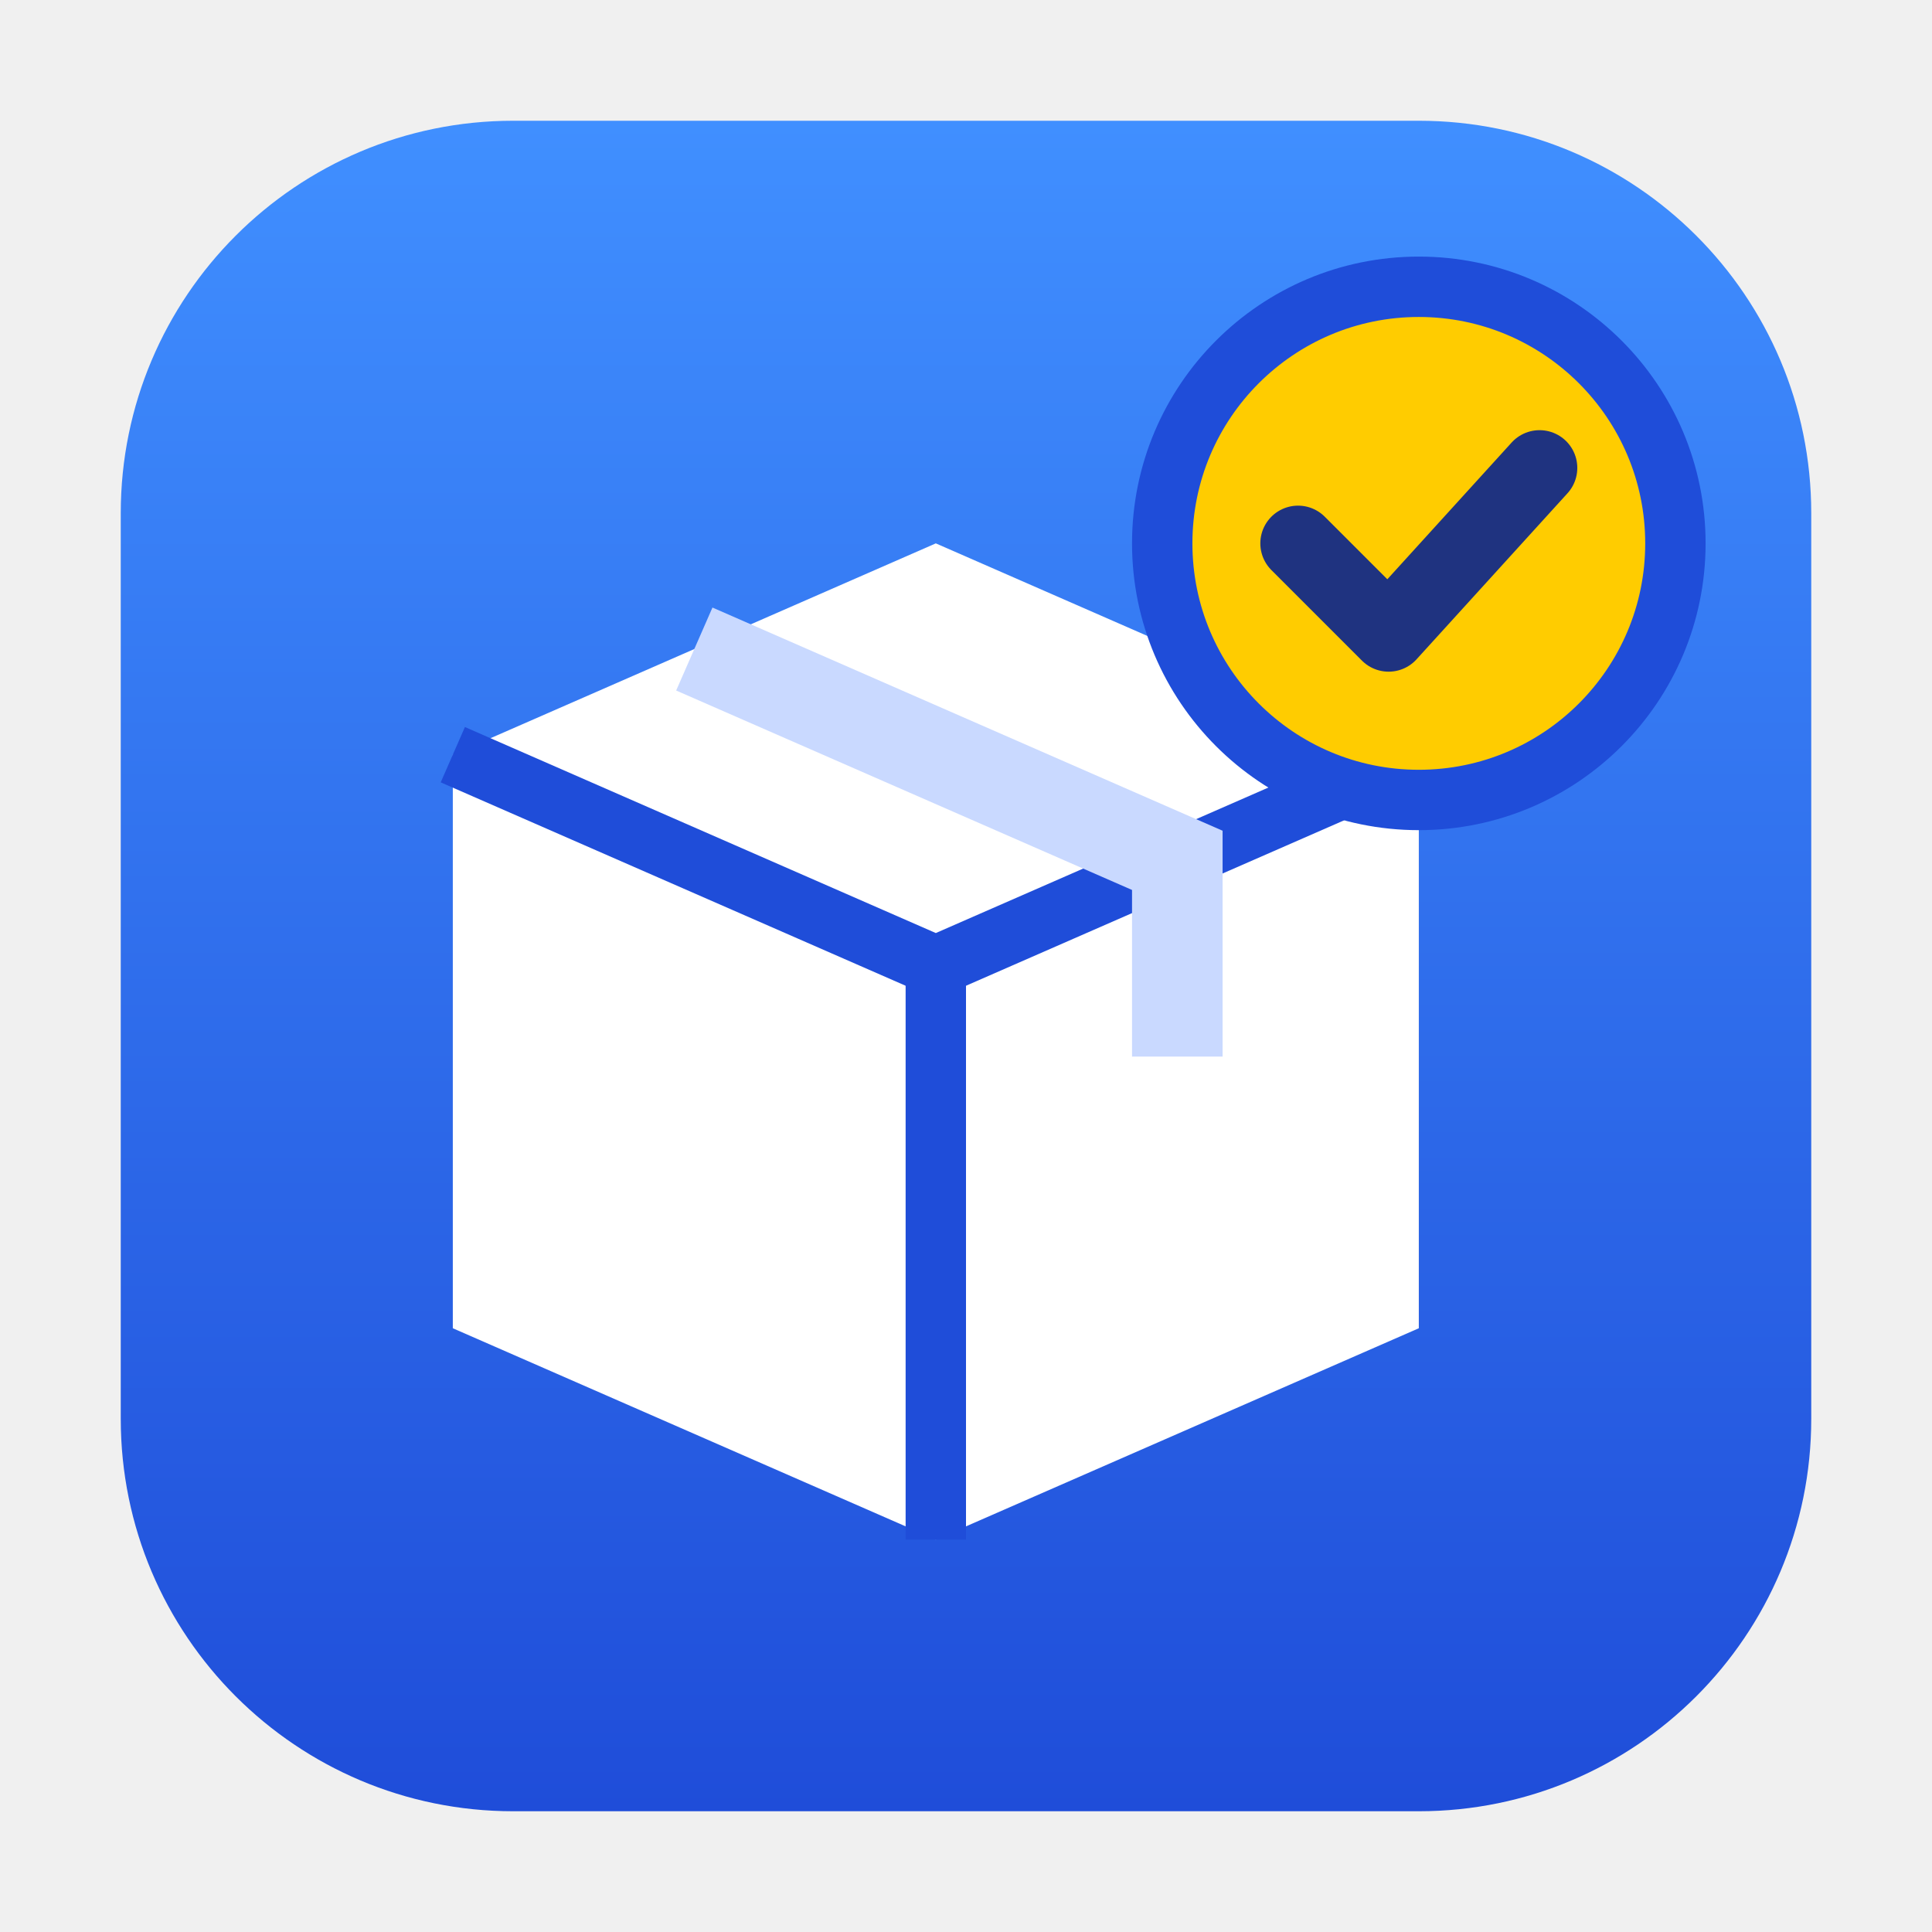
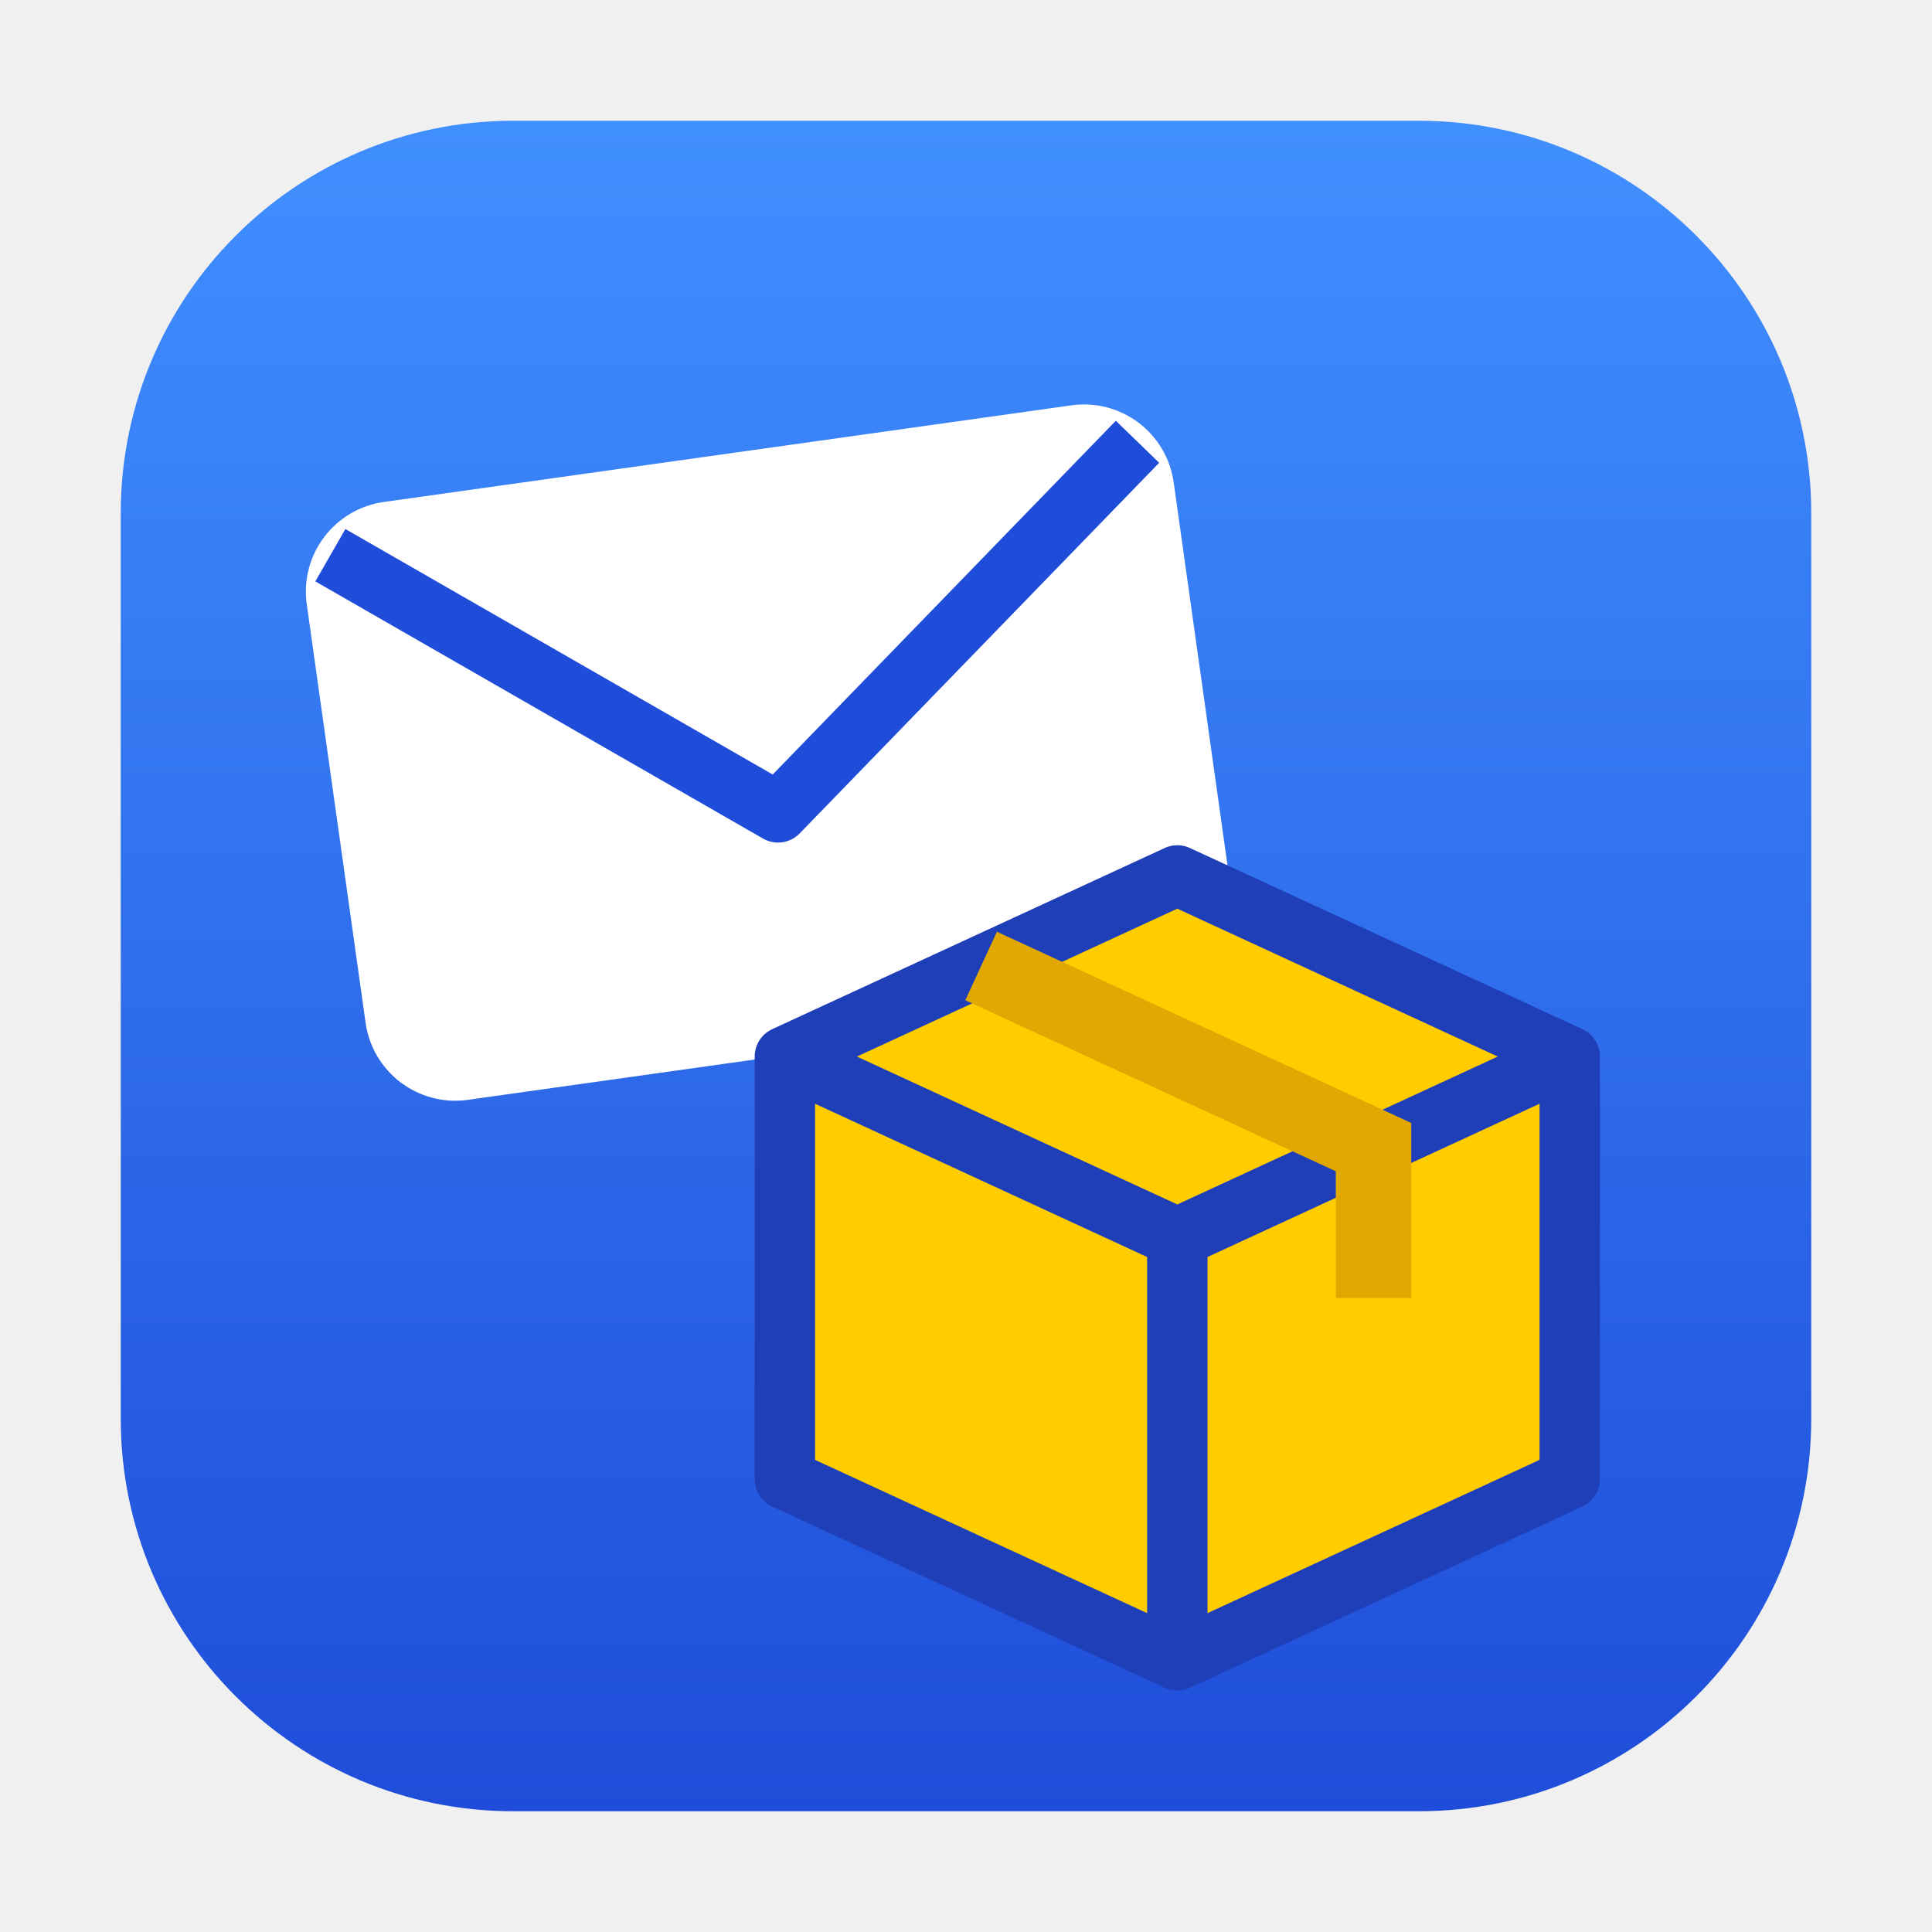
<svg xmlns="http://www.w3.org/2000/svg" viewBox="0 0 128 128">
  <defs>
    <linearGradient id="g" x1="0" y1="0" x2="0" y2="1">
      <stop offset="0" stop-color="#408FFF" />
      <stop offset="1" stop-color="#1F4DD9" />
    </linearGradient>
  </defs>
  <rect x="8" y="8" width="112" height="112" rx="26" fill="url(#g)" />
-   <path d="M30 50 L62 36 L94 50 L94 88 L62 102 L30 88 Z" fill="#fff" />
-   <path d="M30 50 L62 64 L94 50" fill="none" stroke="#1F4DD9" stroke-width="4" stroke-linejoin="round" />
-   <path d="M62 64 L62 102" stroke="#1F4DD9" stroke-width="4" />
-   <path d="M46 43 L78 57 L78 70" fill="none" stroke="#C9D9FF" stroke-width="6" />
-   <circle cx="94" cy="36" r="17" fill="#FFCC00" stroke="#1F4DD9" stroke-width="4" />
-   <path d="M86 36 L92 42 L102 31" fill="none" stroke="#1F3380" stroke-width="5" stroke-linecap="round" stroke-linejoin="round" />
+   <g transform="rotate(-8 50 50)">
+     <rect x="22" y="30" width="58" height="40" rx="6" fill="#fff" />
+     <path d="M24 33 L51 54 L78 33" fill="none" stroke="#1F4DD9" stroke-width="4" stroke-linejoin="round" />
+   </g>
+   <path d="M52 70 L78 58 L104 70 L104 98 L78 110 L52 98 Z" fill="#FFCC00" stroke="#1F3FB8" stroke-width="4" stroke-linejoin="round" />
+   <path d="M52 70 L78 82 L104 70 M78 82 L78 110" fill="none" stroke="#1F3FB8" stroke-width="4" stroke-linejoin="round" />
+   <path d="M65 64 L91 76 L91 86" fill="none" stroke="#E0A800" stroke-width="5" />
</svg>
